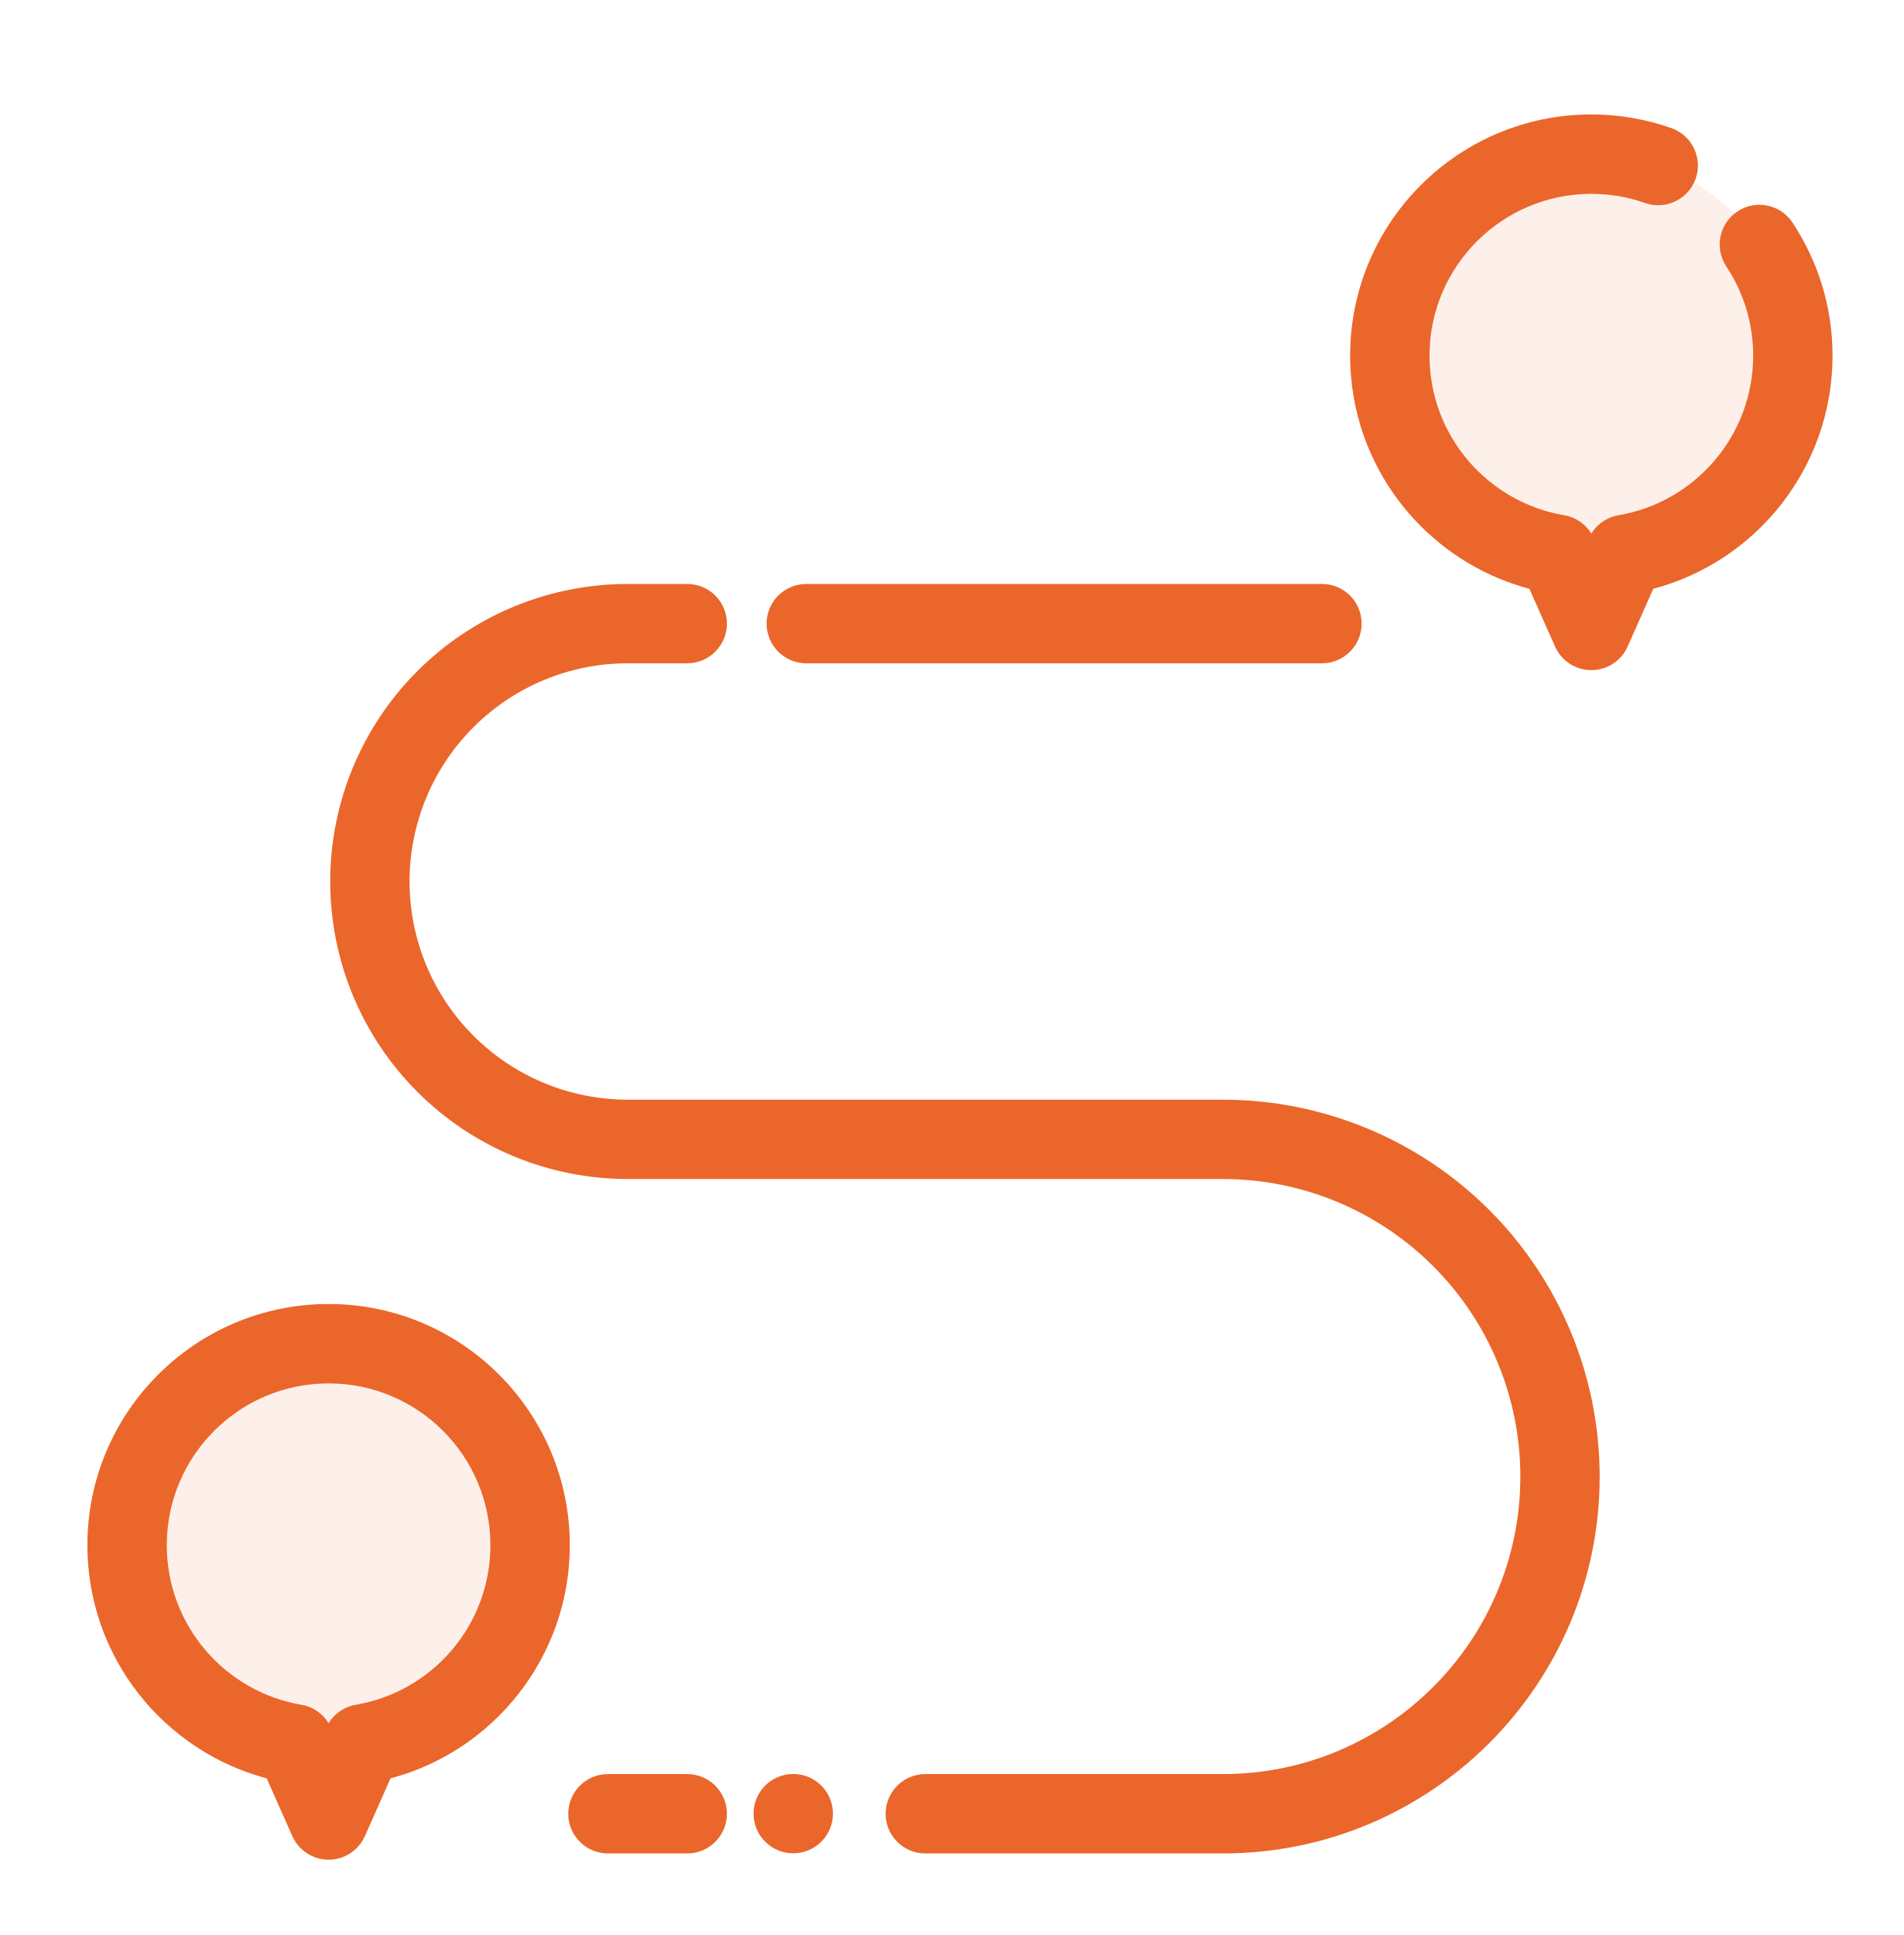
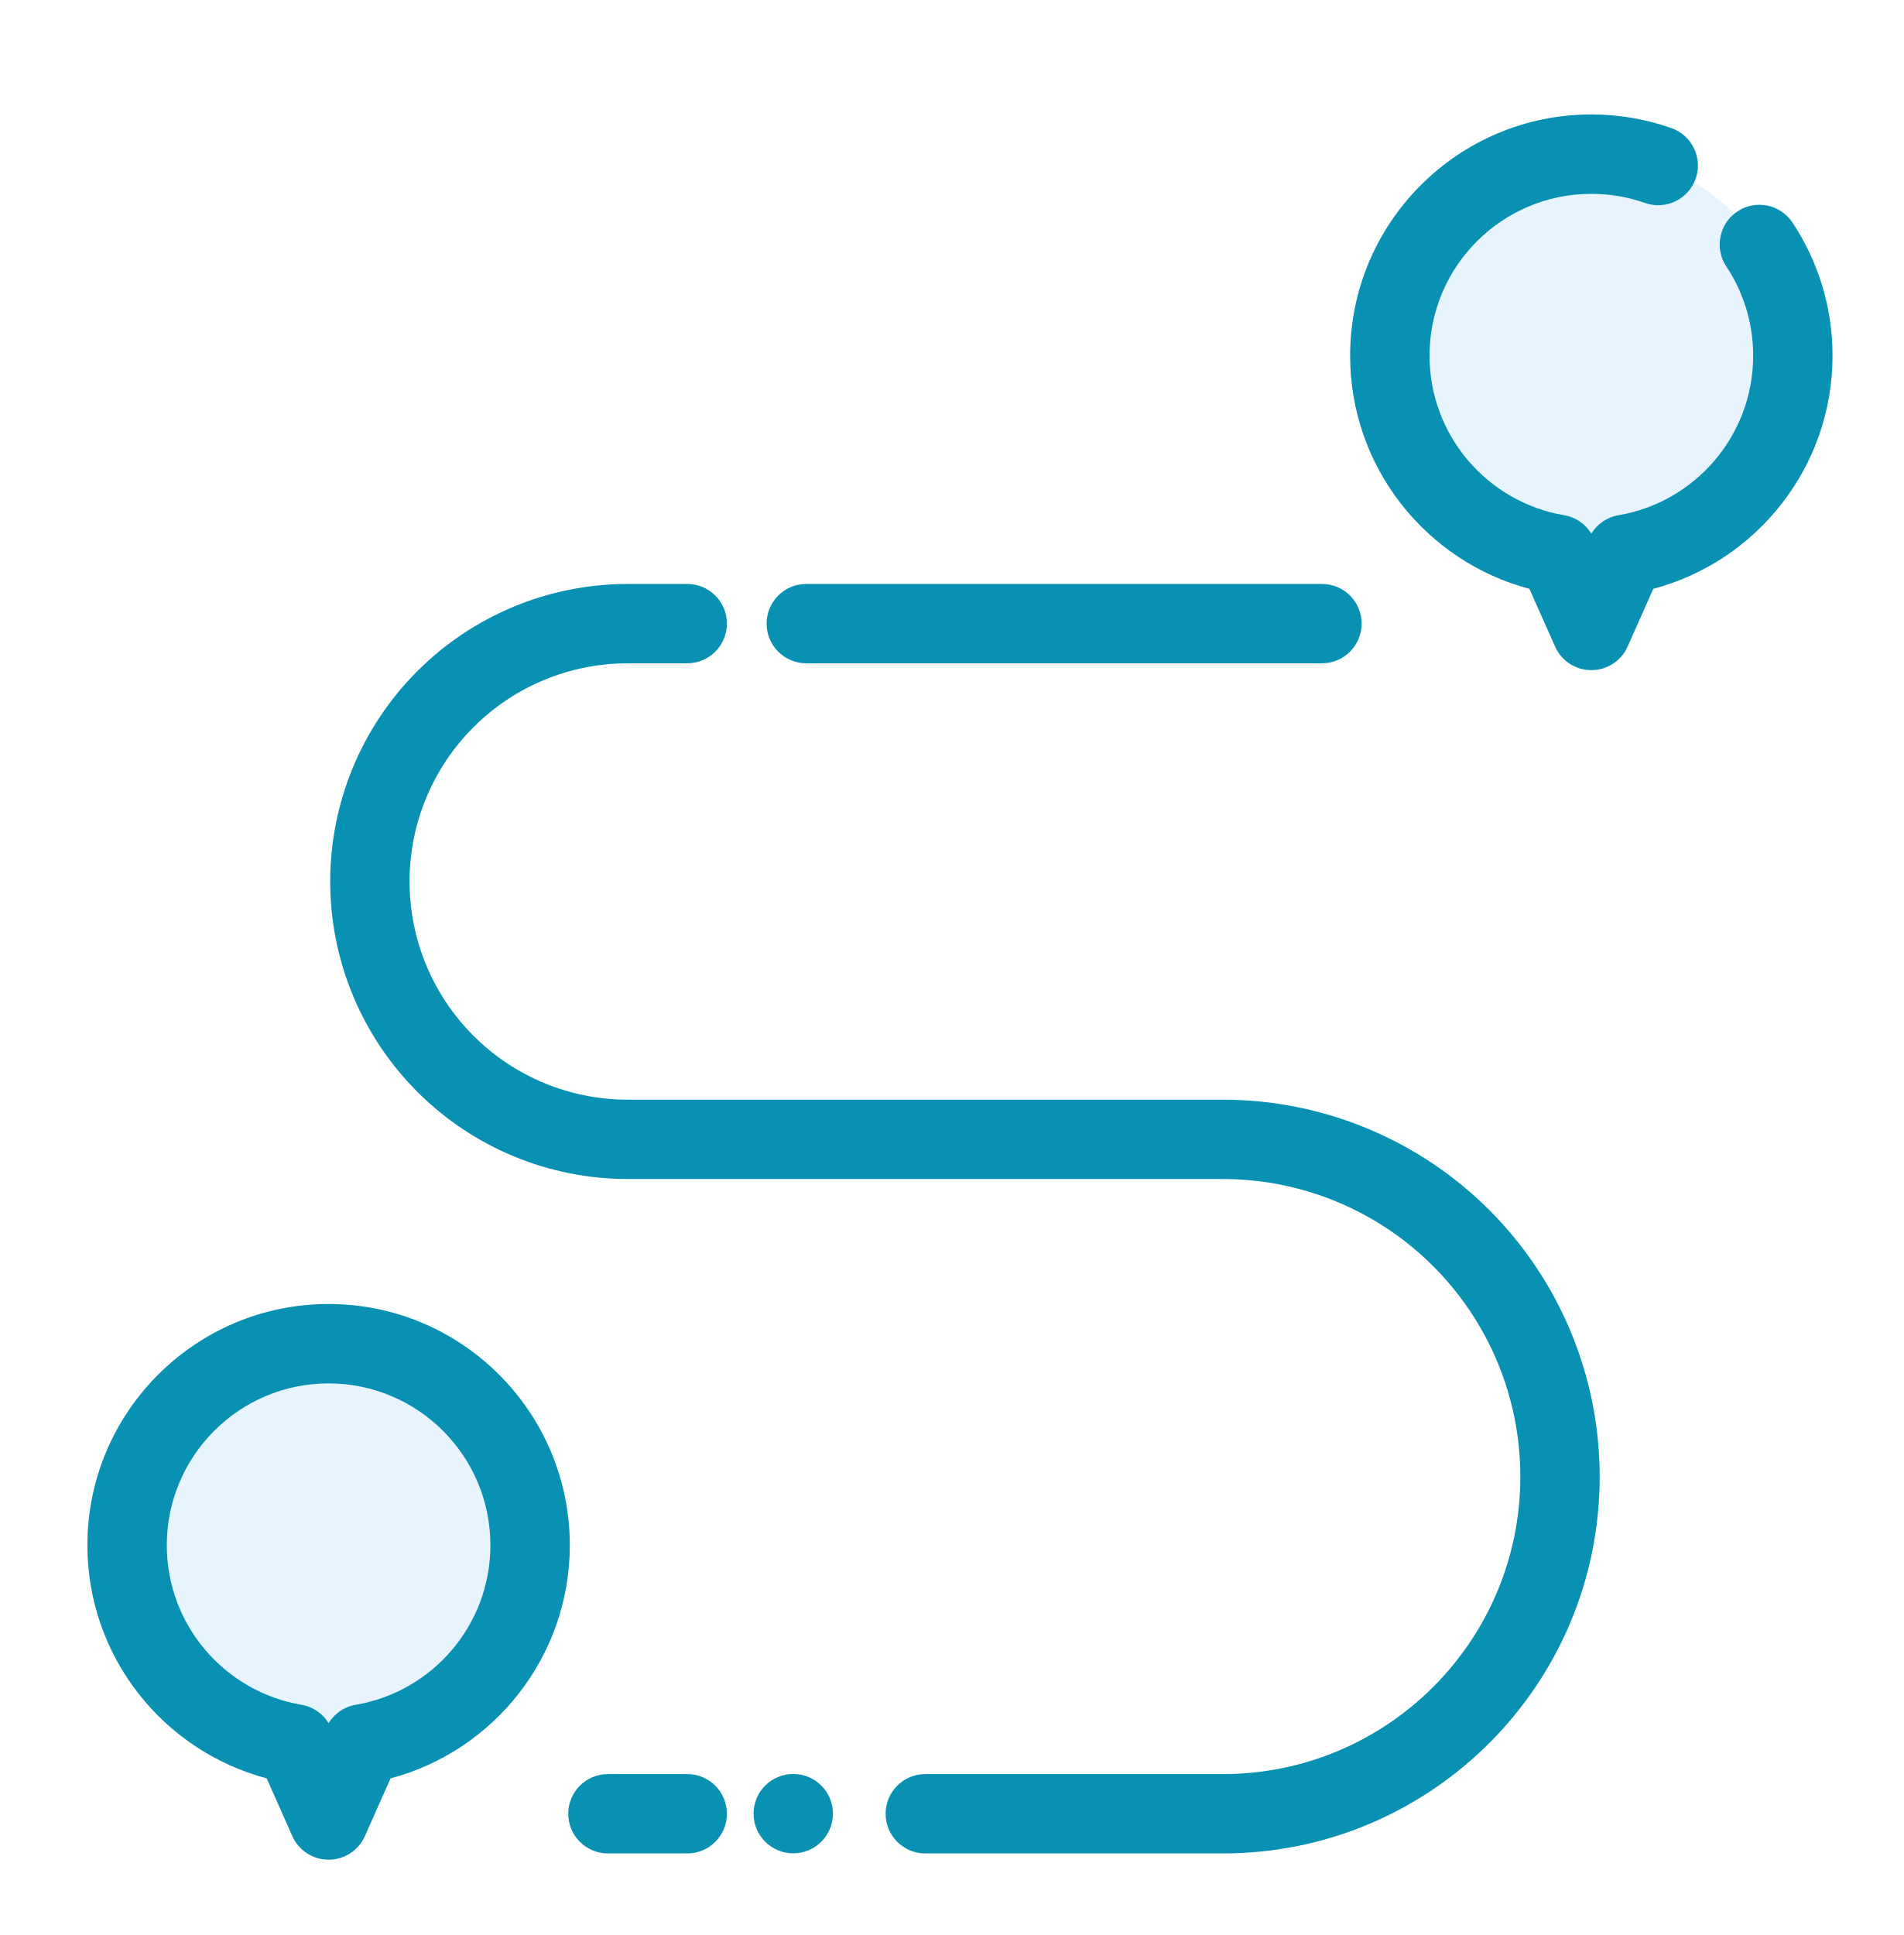
<svg xmlns="http://www.w3.org/2000/svg" width="60" height="61" viewBox="0 0 60 61" fill="none">
-   <path fill-rule="evenodd" clip-rule="evenodd" d="M9.293 54.975C6.294 54.468 4.007 51.855 4.007 48.712C4.007 45.206 6.853 42.36 10.359 42.36C13.865 42.36 16.712 45.206 16.712 48.712C16.712 51.855 14.424 54.468 11.426 54.975L10.359 57.375L9.293 54.975Z" fill="#FDF0EA" />
-   <path fill-rule="evenodd" clip-rule="evenodd" d="M49.101 17.475C46.102 16.968 43.815 14.355 43.815 11.212C43.815 7.706 46.661 4.86 50.167 4.86C53.673 4.86 56.52 7.706 56.52 11.212C56.52 14.355 54.233 16.968 51.234 17.475L50.167 19.875L49.101 17.475Z" fill="#FDF0EA" />
-   <path fill-rule="evenodd" clip-rule="evenodd" d="M8.407 56.062L9.216 57.883C9.417 58.335 9.865 58.626 10.359 58.626C10.854 58.626 11.302 58.335 11.503 57.883L12.312 56.062C15.563 55.2 17.963 52.234 17.963 48.712C17.963 44.516 14.556 41.108 10.359 41.108C6.163 41.108 2.755 44.516 2.755 48.712C2.755 52.234 5.155 55.199 8.407 56.062ZM10.359 54.322C10.172 54.016 9.86 53.802 9.502 53.742C7.094 53.334 5.258 51.236 5.258 48.712C5.258 45.897 7.544 43.611 10.359 43.611C13.175 43.611 15.46 45.897 15.46 48.712C15.46 51.236 13.625 53.334 11.217 53.742C10.858 53.802 10.546 54.016 10.359 54.322Z" fill="#EB662B" />
-   <path fill-rule="evenodd" clip-rule="evenodd" d="M50.167 16.822C49.98 16.515 49.669 16.302 49.31 16.242C46.902 15.834 45.066 13.736 45.066 11.212C45.066 8.397 47.352 6.111 50.167 6.111C50.761 6.111 51.33 6.212 51.86 6.399C52.511 6.628 53.226 6.286 53.456 5.634C53.685 4.983 53.343 4.268 52.691 4.038C51.901 3.76 51.052 3.608 50.167 3.608C45.971 3.608 42.563 7.016 42.563 11.212C42.563 14.735 44.964 17.7 48.215 18.563C48.215 18.562 49.024 20.383 49.024 20.383C49.225 20.835 49.673 21.126 50.167 21.126C50.662 21.126 51.11 20.835 51.311 20.383L52.12 18.562C55.371 17.7 57.771 14.735 57.771 11.212C57.771 9.661 57.306 8.219 56.507 7.015C56.126 6.44 55.348 6.282 54.773 6.665C54.198 7.046 54.04 7.823 54.422 8.399C54.957 9.206 55.269 10.173 55.269 11.212C55.269 13.736 53.433 15.834 51.025 16.242C50.666 16.302 50.355 16.515 50.167 16.822Z" fill="#EB662B" />
-   <path fill-rule="evenodd" clip-rule="evenodd" d="M19.165 58.429H21.666C22.356 58.429 22.916 57.868 22.916 57.178C22.916 56.488 22.356 55.927 21.666 55.927H19.165C18.474 55.927 17.914 56.488 17.914 57.178C17.914 57.868 18.474 58.429 19.165 58.429ZM29.169 58.429H38.549C45.111 58.429 50.43 53.11 50.43 46.548C50.43 43.396 49.178 40.375 46.951 38.146C44.722 35.919 41.701 34.667 38.549 34.667C32.594 34.667 25.284 34.667 19.79 34.667C17.965 34.667 16.216 33.943 14.926 32.652C13.636 31.363 12.911 29.613 12.911 27.788C12.911 25.964 13.636 24.214 14.926 22.925C16.216 21.634 17.965 20.91 19.79 20.91H21.666C22.356 20.91 22.916 20.35 22.916 19.659C22.916 18.969 22.356 18.409 21.666 18.409H19.79C17.302 18.409 14.916 19.397 13.158 21.156C11.398 22.915 10.41 25.301 10.41 27.788C10.41 30.276 11.398 32.662 13.158 34.42C14.916 36.18 17.302 37.168 19.79 37.168H38.549C41.037 37.168 43.423 38.156 45.181 39.916C46.941 41.674 47.929 44.06 47.929 46.548C47.929 51.728 43.729 55.927 38.549 55.927H29.169C28.479 55.927 27.919 56.488 27.919 57.178C27.919 57.868 28.479 58.429 29.169 58.429ZM25.418 20.91H41.676C42.366 20.91 42.926 20.35 42.926 19.659C42.926 18.969 42.366 18.409 41.676 18.409H25.418C24.727 18.409 24.167 18.969 24.167 19.659C24.167 20.35 24.727 20.91 25.418 20.91Z" fill="#EB662B" />
-   <path d="M25.007 58.425C25.698 58.425 26.258 57.865 26.258 57.174C26.258 56.483 25.698 55.924 25.007 55.924C24.316 55.924 23.756 56.483 23.756 57.174C23.756 57.865 24.316 58.425 25.007 58.425Z" fill="#EB662B" />
+   <path fill-rule="evenodd" clip-rule="evenodd" d="M9.293 54.975C6.294 54.468 4.007 51.855 4.007 48.712C4.007 45.206 6.853 42.36 10.359 42.36C13.865 42.36 16.712 45.206 16.712 48.712C16.712 51.855 14.424 54.468 11.426 54.975L10.359 57.375L9.293 54.975Z" fill="#E8F4FD" />
+   <path fill-rule="evenodd" clip-rule="evenodd" d="M49.101 17.475C46.102 16.968 43.815 14.355 43.815 11.212C43.815 7.706 46.661 4.86 50.167 4.86C53.673 4.86 56.52 7.706 56.52 11.212C56.52 14.355 54.233 16.968 51.234 17.475L50.167 19.875L49.101 17.475Z" fill="#E8F4FD" />
+   <path fill-rule="evenodd" clip-rule="evenodd" d="M8.407 56.062L9.216 57.883C9.417 58.335 9.865 58.626 10.359 58.626C10.854 58.626 11.302 58.335 11.503 57.883L12.312 56.062C15.563 55.2 17.963 52.234 17.963 48.712C17.963 44.516 14.556 41.108 10.359 41.108C6.163 41.108 2.755 44.516 2.755 48.712C2.755 52.234 5.155 55.199 8.407 56.062ZM10.359 54.322C10.172 54.016 9.86 53.802 9.502 53.742C7.094 53.334 5.258 51.236 5.258 48.712C5.258 45.897 7.544 43.611 10.359 43.611C13.175 43.611 15.46 45.897 15.46 48.712C15.46 51.236 13.625 53.334 11.217 53.742C10.858 53.802 10.546 54.016 10.359 54.322Z" fill="#0891B2" />
+   <path fill-rule="evenodd" clip-rule="evenodd" d="M50.167 16.822C49.98 16.515 49.669 16.302 49.31 16.242C46.902 15.834 45.066 13.736 45.066 11.212C45.066 8.397 47.352 6.111 50.167 6.111C50.761 6.111 51.33 6.212 51.86 6.399C52.511 6.628 53.226 6.286 53.456 5.634C53.685 4.983 53.343 4.268 52.691 4.038C51.901 3.76 51.052 3.608 50.167 3.608C45.971 3.608 42.563 7.016 42.563 11.212C42.563 14.735 44.964 17.7 48.215 18.563C48.215 18.562 49.024 20.383 49.024 20.383C49.225 20.835 49.673 21.126 50.167 21.126C50.662 21.126 51.11 20.835 51.311 20.383L52.12 18.562C55.371 17.7 57.771 14.735 57.771 11.212C57.771 9.661 57.306 8.219 56.507 7.015C56.126 6.44 55.348 6.282 54.773 6.665C54.198 7.046 54.04 7.823 54.422 8.399C54.957 9.206 55.269 10.173 55.269 11.212C55.269 13.736 53.433 15.834 51.025 16.242C50.666 16.302 50.355 16.515 50.167 16.822Z" fill="#0891B2" />
+   <path fill-rule="evenodd" clip-rule="evenodd" d="M19.165 58.429H21.666C22.356 58.429 22.916 57.868 22.916 57.178C22.916 56.488 22.356 55.927 21.666 55.927H19.165C18.474 55.927 17.914 56.488 17.914 57.178C17.914 57.868 18.474 58.429 19.165 58.429ZM29.169 58.429H38.549C45.111 58.429 50.43 53.11 50.43 46.548C50.43 43.396 49.178 40.375 46.951 38.146C44.722 35.919 41.701 34.667 38.549 34.667C32.594 34.667 25.284 34.667 19.79 34.667C17.965 34.667 16.216 33.943 14.926 32.652C13.636 31.363 12.911 29.613 12.911 27.788C12.911 25.964 13.636 24.214 14.926 22.925C16.216 21.634 17.965 20.91 19.79 20.91H21.666C22.356 20.91 22.916 20.35 22.916 19.659C22.916 18.969 22.356 18.409 21.666 18.409H19.79C17.302 18.409 14.916 19.397 13.158 21.156C11.398 22.915 10.41 25.301 10.41 27.788C10.41 30.276 11.398 32.662 13.158 34.42C14.916 36.18 17.302 37.168 19.79 37.168H38.549C41.037 37.168 43.423 38.156 45.181 39.916C46.941 41.674 47.929 44.06 47.929 46.548C47.929 51.728 43.729 55.927 38.549 55.927H29.169C28.479 55.927 27.919 56.488 27.919 57.178C27.919 57.868 28.479 58.429 29.169 58.429ZM25.418 20.91H41.676C42.366 20.91 42.926 20.35 42.926 19.659C42.926 18.969 42.366 18.409 41.676 18.409H25.418C24.727 18.409 24.167 18.969 24.167 19.659C24.167 20.35 24.727 20.91 25.418 20.91Z" fill="#0891B2" />
+   <path d="M25.007 58.425C25.698 58.425 26.258 57.865 26.258 57.174C26.258 56.483 25.698 55.924 25.007 55.924C24.316 55.924 23.756 56.483 23.756 57.174C23.756 57.865 24.316 58.425 25.007 58.425Z" fill="#0891B2" />
</svg>
